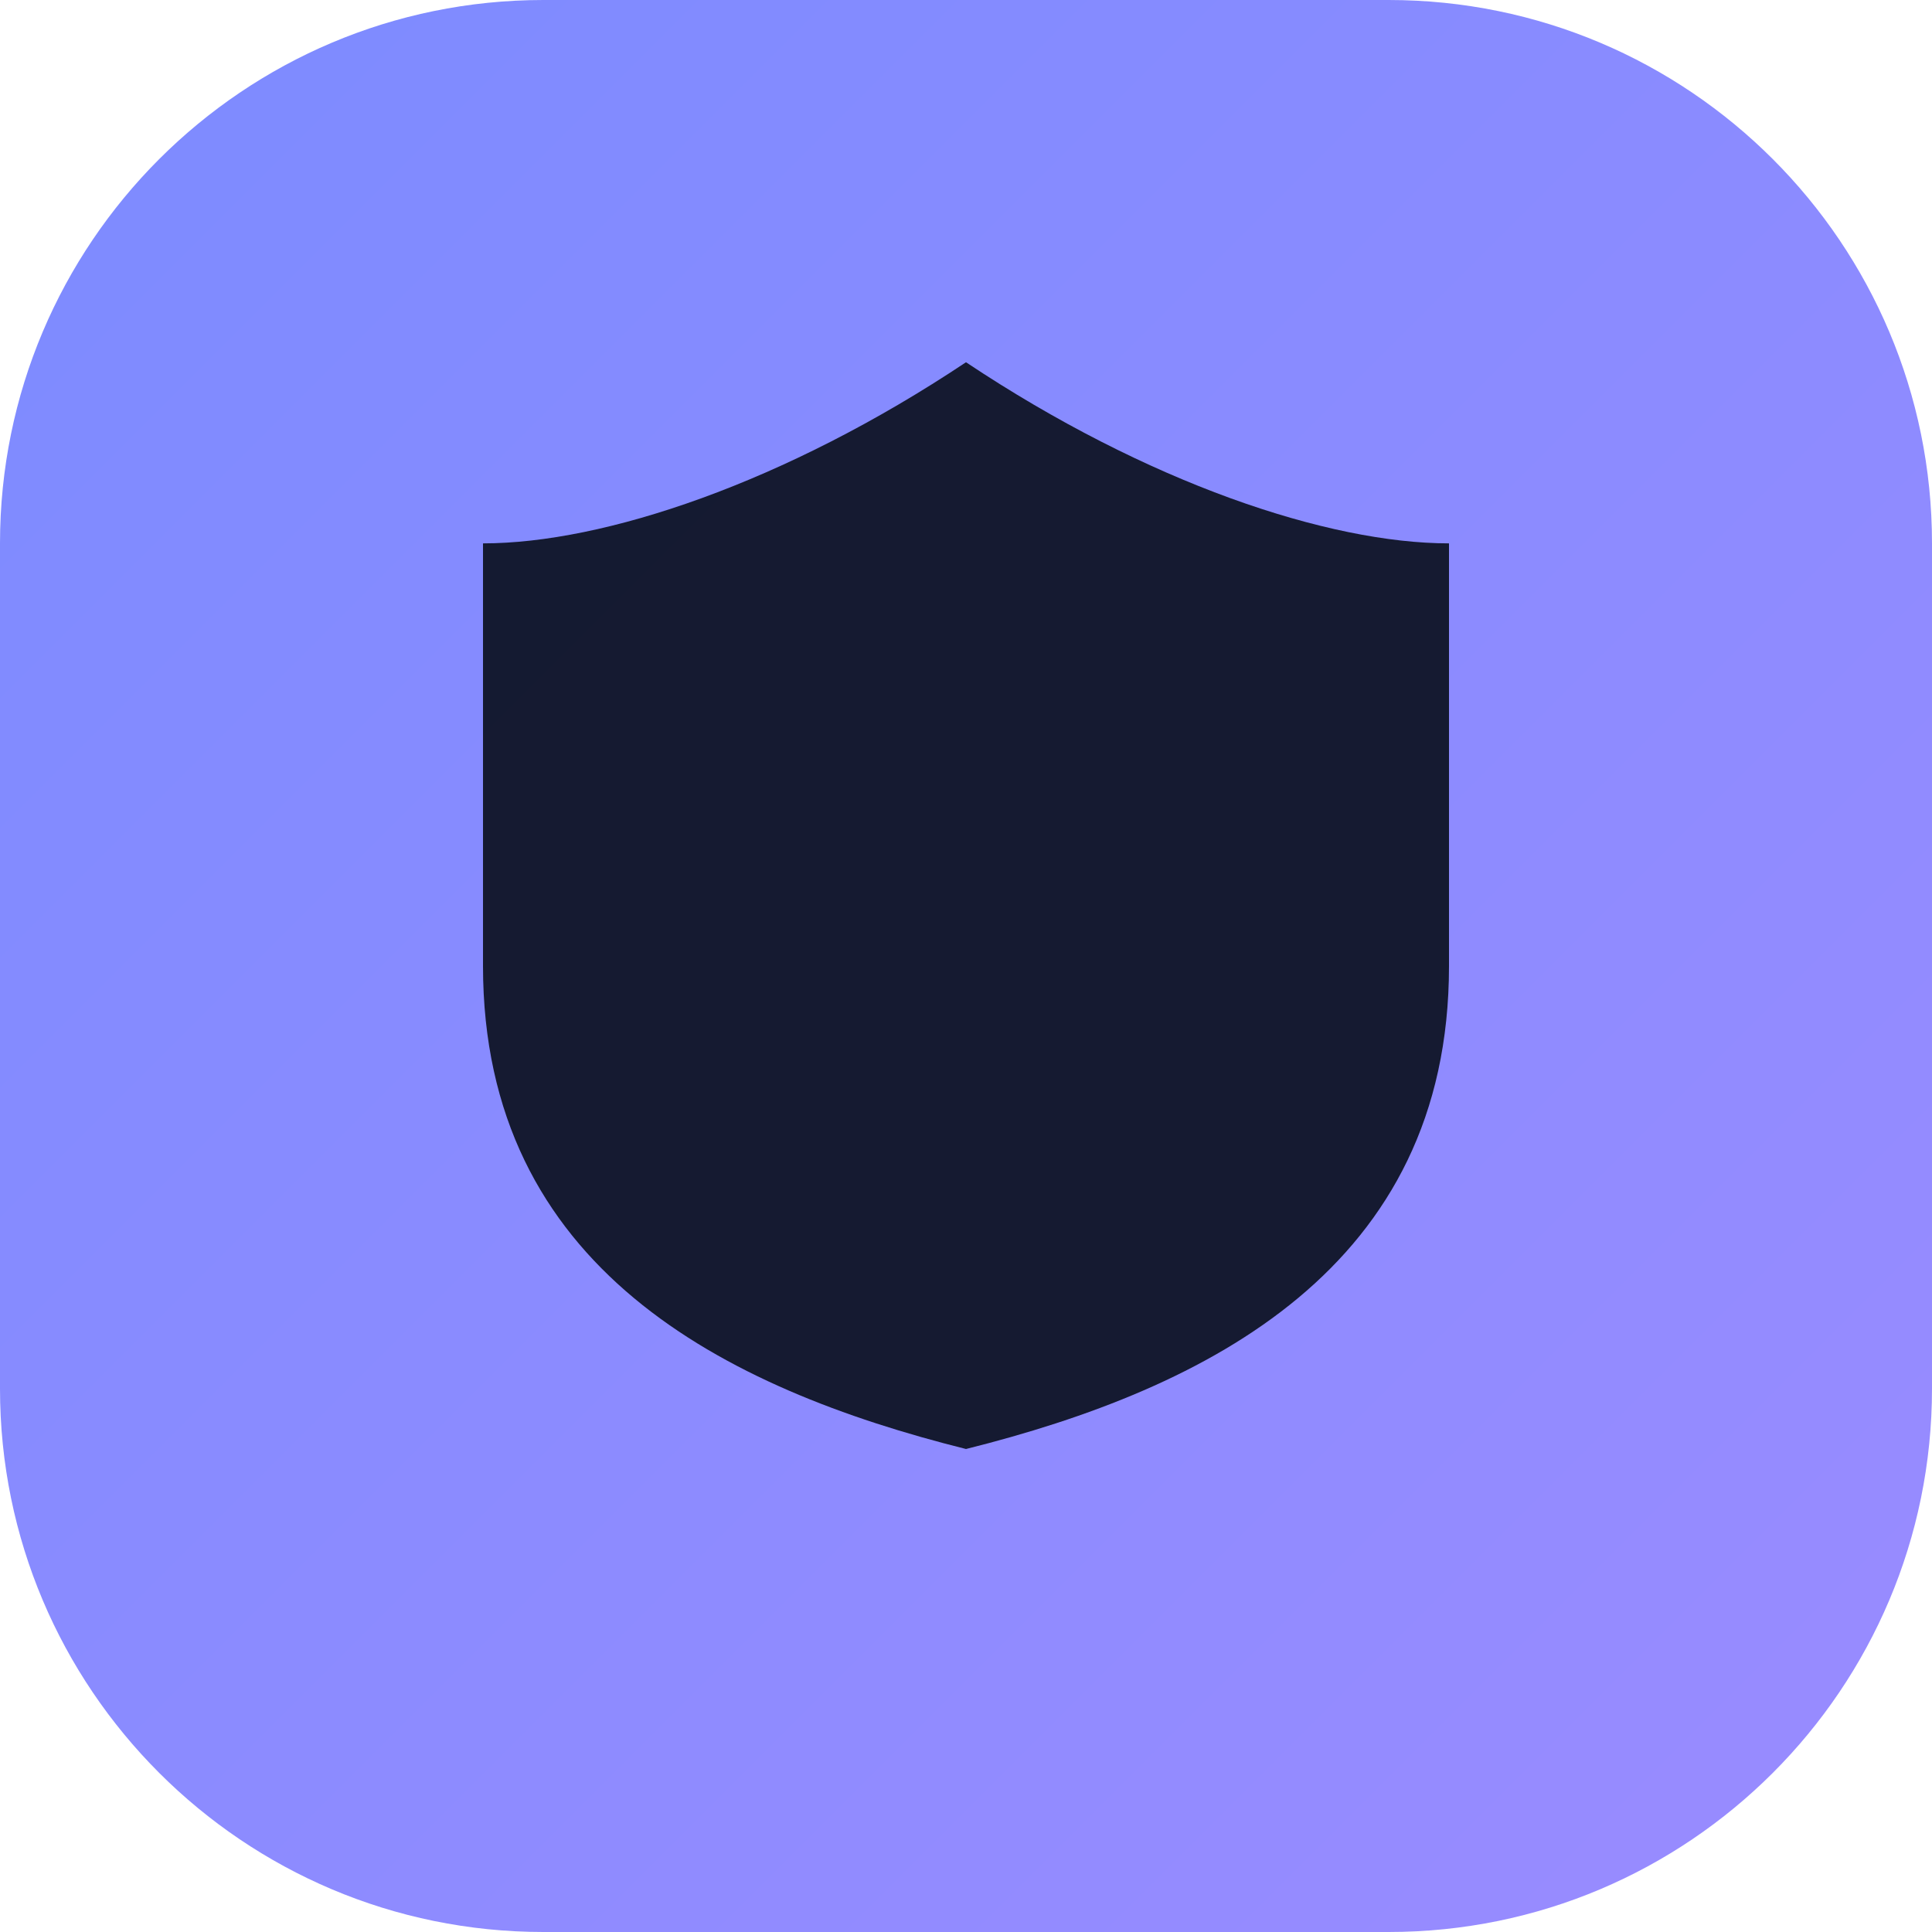
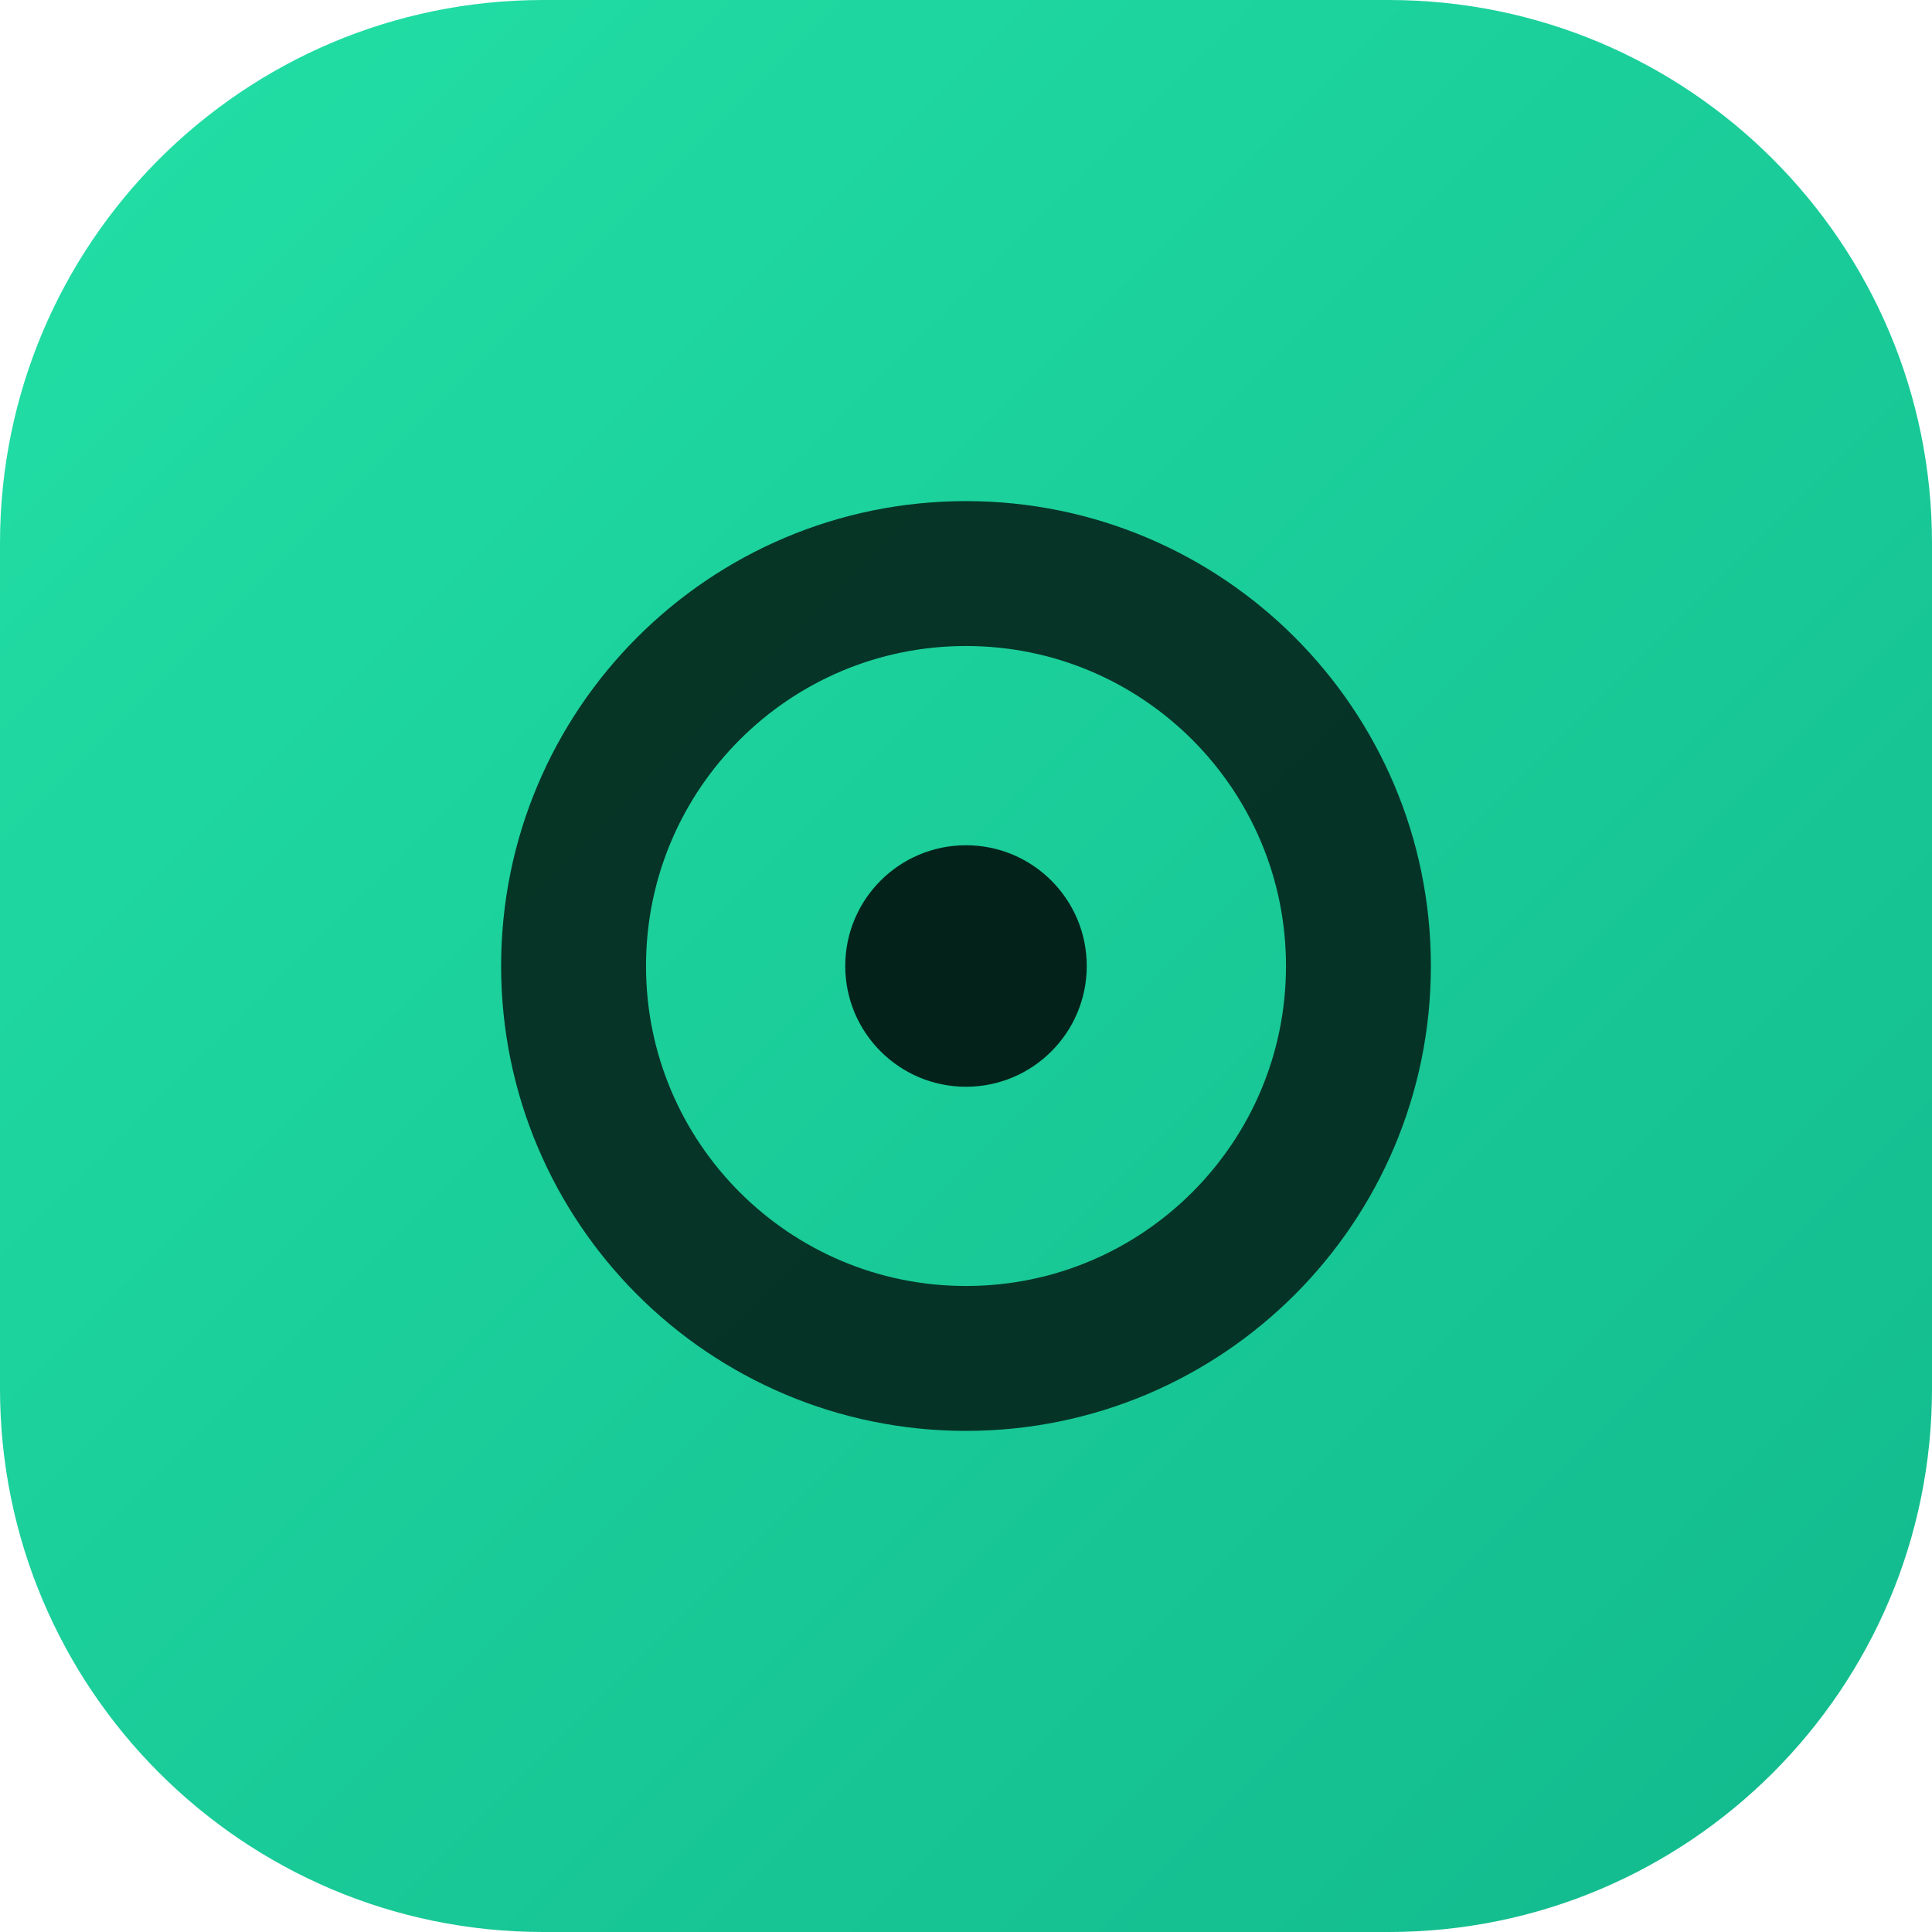
<svg xmlns="http://www.w3.org/2000/svg" viewBox="0 0 32 32">
  <defs>
    <linearGradient id="g" x1="0" y1="0" x2="1" y2="1">
-       <stop offset="0" stop-color="#7c8bff" />
-       <stop offset="1" stop-color="#9a8bff" />
+       <stop offset="0" stop-color="#22E0A6" />
+       <stop offset="1" stop-color="#12B98C" />
    </linearGradient>
  </defs>
  <rect width="32" height="32" rx="9" fill="url(#g)" />
-   <path d="M16 6c-3 2-6 3-8 3v7c0 5 4 7 8 8 4-1 8-3 8-8V9c-2 0-5-1-8-3z" fill="#0b1020" opacity=".92" />
+   <circle cx="16" cy="16" r="6.5" fill="none" stroke="#03231A" stroke-width="2.4" opacity=".9" />
+   <circle cx="16" cy="16" r="2" fill="#03231A" />
</svg>
